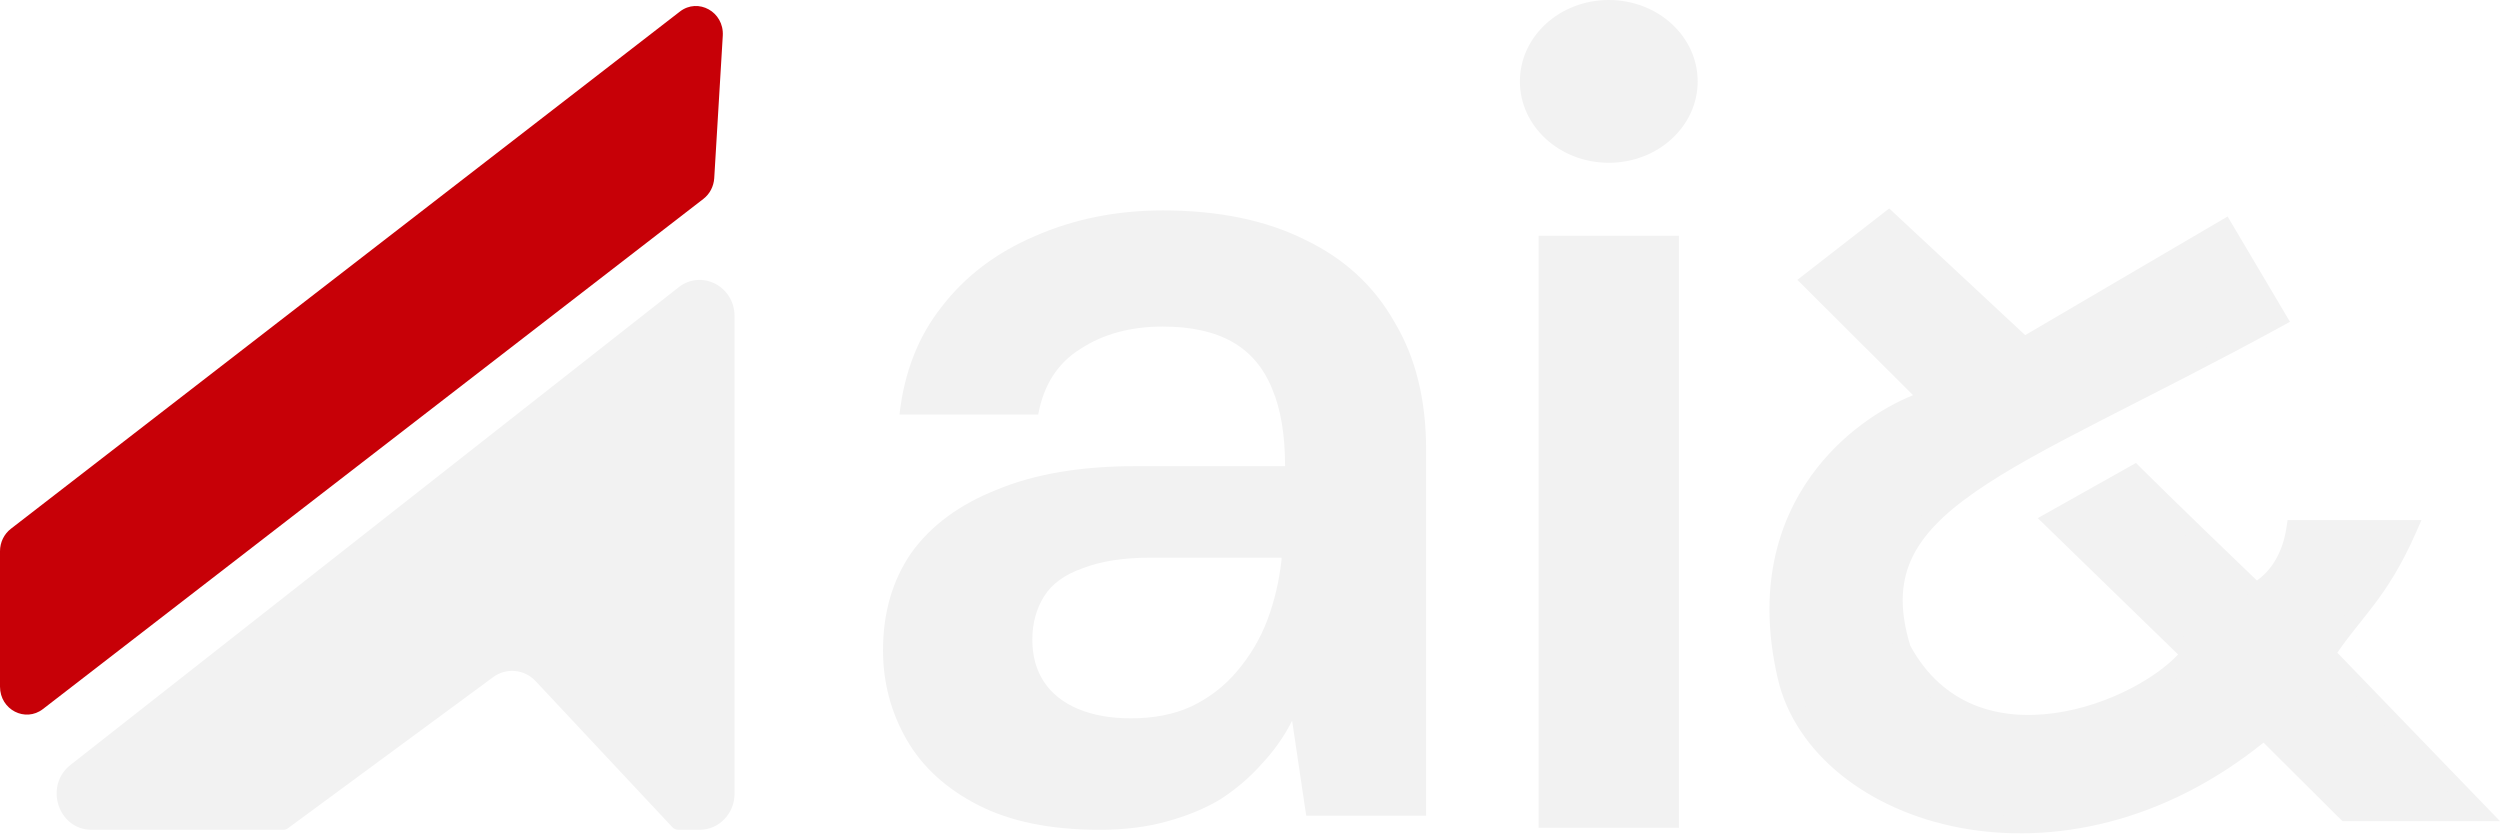
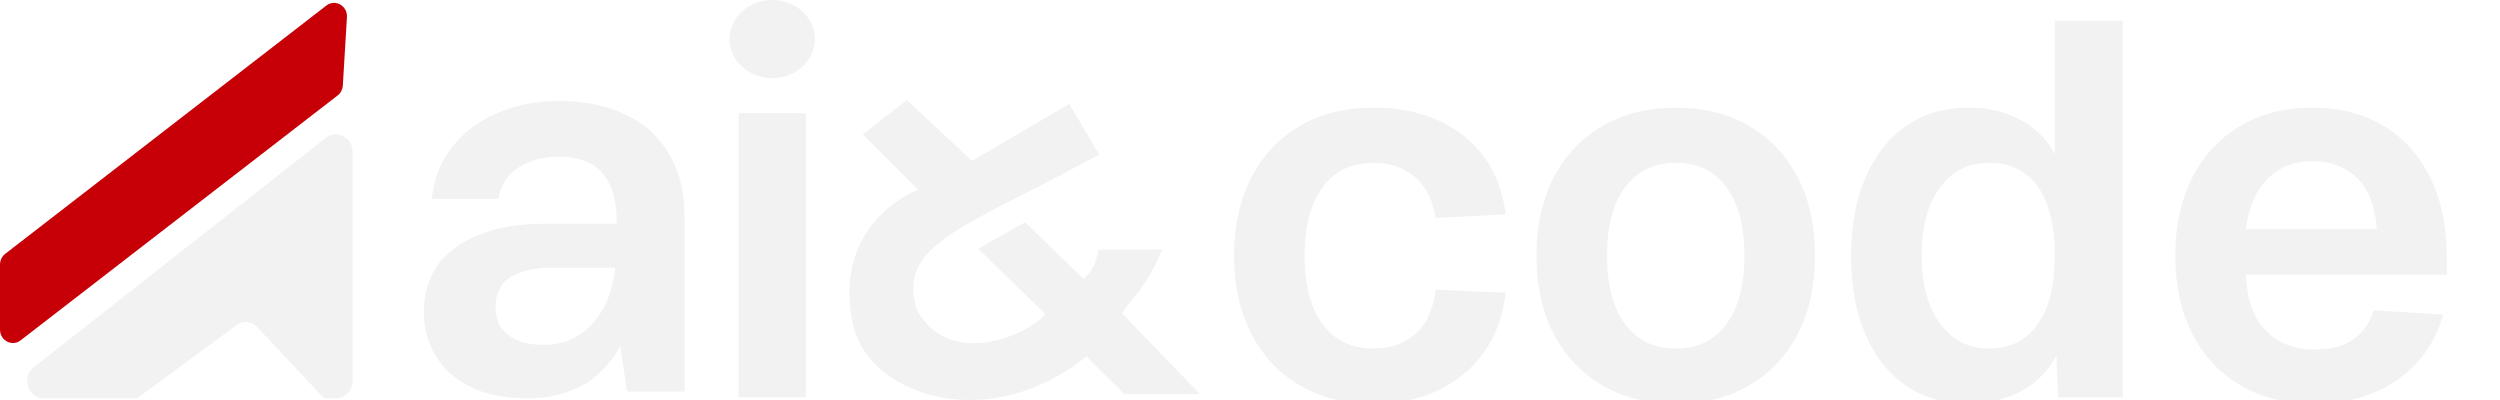
- <svg xmlns="http://www.w3.org/2000/svg" width="72" height="24" viewBox="0 0 72 24" fill="none">
+ <svg xmlns="http://www.w3.org/2000/svg" width="150" height="24" viewBox="0 0 150 24" fill="none">
  <path d="M58.292 9.954L64.07 6.568L65.614 9.174C57.729 13.487 53.475 14.454 54.793 18.694C56.808 22.437 61.77 20.471 63.064 18.834L59.091 14.976L61.475 13.636C62.404 14.562 64.668 16.746 64.966 17.023C65.165 16.924 65.907 16.462 66.091 15.223H69.367C68.531 17.127 67.784 17.628 67.004 18.826L71.424 23.404H67.56L65.204 21.059C59.434 25.869 52.378 23.553 51.435 19.487C50.281 14.509 53.691 12.074 55.54 11.479L52.132 8.083L54.395 6.323L58.292 9.954Z" fill="#F2F2F2" />
  <path d="M58.325 9.652L64.155 6.235L65.951 9.268L65.728 9.39C63.753 10.47 62.004 11.342 60.52 12.104C59.031 12.868 57.815 13.519 56.889 14.164C55.961 14.809 55.349 15.431 55.039 16.126C54.736 16.805 54.707 17.589 55.017 18.597C55.963 20.335 57.584 20.756 59.166 20.538C59.963 20.428 60.741 20.156 61.398 19.811C61.96 19.516 62.422 19.175 62.729 18.849L58.688 14.922L61.516 13.333L61.644 13.461C62.486 14.3 64.426 16.174 64.999 16.719C65.253 16.544 65.716 16.103 65.852 15.186L65.883 14.977H69.739L69.587 15.323C69.16 16.295 68.754 16.913 68.356 17.439C67.991 17.921 67.659 18.294 67.315 18.798L72 23.649H67.462L65.189 21.387C62.293 23.723 59.089 24.332 56.466 23.843C53.804 23.346 51.701 21.702 51.2 19.543C50.607 16.985 51.185 15.058 52.166 13.695C53.021 12.507 54.174 11.757 55.096 11.381L51.764 8.06L54.409 6.003L58.325 9.652ZM52.5 8.106L55.995 11.59L55.612 11.713C54.729 11.998 53.461 12.728 52.556 13.984C51.659 15.231 51.109 17.011 51.67 19.431C52.112 21.337 54.008 22.885 56.553 23.36C59.085 23.833 62.22 23.23 65.051 20.87L65.219 20.73L67.659 23.159H70.849L66.695 18.856L66.803 18.691C67.198 18.083 67.599 17.633 67.973 17.14C68.303 16.704 68.638 16.205 68.988 15.468H66.293C66.046 16.655 65.307 17.127 65.072 17.244L64.925 17.317L64.803 17.204C64.515 16.936 62.43 14.925 61.435 13.939L59.496 15.029L63.391 18.812L63.252 18.988C62.901 19.432 62.316 19.881 61.619 20.247C60.919 20.614 60.089 20.906 59.231 21.024C57.512 21.262 55.651 20.799 54.582 18.811L54.57 18.79L54.563 18.767C54.221 17.667 54.232 16.746 54.599 15.923C54.962 15.109 55.659 14.425 56.616 13.759C57.573 13.093 58.817 12.429 60.302 11.666C61.735 10.93 63.4 10.1 65.276 9.079L63.986 6.901L58.259 10.257L54.381 6.643L52.5 8.106Z" fill="#F2F2F2" />
  <path d="M48.354 23.84H44.312V6.79H48.354V23.84Z" fill="#F2F2F2" />
  <path d="M46.333 4.688C47.747 4.688 48.893 3.639 48.893 2.344C48.893 1.049 47.747 0 46.333 0C44.919 0 43.773 1.049 43.773 2.344C43.773 3.639 44.919 4.688 46.333 4.688Z" fill="#F2F2F2" />
  <path d="M31.661 23.898C30.261 23.898 29.099 23.661 28.174 23.188C27.248 22.715 26.56 22.085 26.108 21.296C25.657 20.508 25.431 19.652 25.431 18.729C25.431 17.648 25.702 16.713 26.244 15.925C26.808 15.137 27.632 14.528 28.715 14.101C29.799 13.65 31.13 13.425 32.71 13.425H37.01C37.01 12.524 36.886 11.781 36.637 11.195C36.389 10.587 36.005 10.137 35.486 9.844C34.967 9.551 34.301 9.405 33.489 9.405C32.563 9.405 31.773 9.619 31.119 10.047C30.464 10.452 30.058 11.083 29.9 11.938H25.905C26.041 10.722 26.447 9.686 27.124 8.83C27.801 7.952 28.693 7.276 29.799 6.803C30.927 6.308 32.157 6.06 33.489 6.06C35.091 6.06 36.457 6.342 37.585 6.905C38.714 7.445 39.572 8.234 40.158 9.27C40.768 10.283 41.072 11.511 41.072 12.952V23.492H37.619L37.213 20.756C36.987 21.206 36.694 21.623 36.333 22.006C35.994 22.389 35.599 22.726 35.148 23.019C34.696 23.29 34.177 23.503 33.59 23.661C33.026 23.819 32.383 23.898 31.661 23.898ZM32.575 20.688C33.229 20.688 33.805 20.576 34.301 20.35C34.82 20.103 35.261 19.765 35.622 19.337C36.005 18.887 36.299 18.391 36.502 17.851C36.705 17.31 36.84 16.736 36.908 16.128V16.06H33.15C32.36 16.06 31.706 16.161 31.187 16.364C30.668 16.544 30.295 16.814 30.069 17.175C29.844 17.535 29.731 17.952 29.731 18.425C29.731 18.898 29.844 19.303 30.069 19.641C30.295 19.979 30.622 20.238 31.051 20.418C31.48 20.598 31.988 20.688 32.575 20.688Z" fill="#F2F2F2" />
  <path d="M19.544 8.274C20.205 7.755 21.155 8.244 21.155 9.103V22.857C21.155 23.432 20.706 23.898 20.151 23.898H19.534C19.47 23.898 19.409 23.871 19.364 23.823L15.428 19.619C15.103 19.271 14.582 19.222 14.202 19.502L8.295 23.852C8.255 23.882 8.207 23.898 8.158 23.898H2.638C1.675 23.898 1.264 22.631 2.031 22.029L19.544 8.274Z" fill="#F2F2F2" />
  <path d="M19.581 0.333C20.104 -0.072 20.857 0.338 20.816 1.03L20.57 5.131C20.555 5.368 20.441 5.587 20.258 5.728L1.236 20.421C0.73 20.812 3.42004e-05 20.443 0 19.774V15.875C3.18012e-06 15.62 0.117 15.38 0.313 15.229L19.581 0.333Z" fill="#C70007" />
+   <path d="M82.414 24.222Q79.867 24.222 77.989 23.124Q76.111 22.025 75.076 20.020Q74.042 18.014 74.042 15.340Q74.042 12.666 75.076 10.660Q76.111 8.655 77.989 7.556Q79.867 6.458 82.414 6.458Q85.661 6.458 87.810 8.145Q89.959 9.833 90.341 12.857L86.139 13.080Q85.884 11.456 84.881 10.612Q83.879 9.769 82.414 9.769Q80.440 9.769 79.358 11.233Q78.276 12.698 78.276 15.340Q78.276 17.982 79.358 19.447Q80.440 20.911 82.414 20.911Q83.910 20.911 84.913 20.052Q85.916 19.192 86.139 17.377L90.341 17.568Q89.991 20.625 87.842 22.423Q85.693 24.222 82.414 24.222M100.560 24.222Q98.045 24.222 96.151 23.124Q94.257 22.025 93.222 20.036Q92.188 18.046 92.188 15.340Q92.188 12.634 93.222 10.644Q94.257 8.655 96.151 7.556Q98.045 6.458 100.560 6.458Q103.075 6.458 104.954 7.556Q106.832 8.655 107.866 10.644Q108.901 12.634 108.901 15.340Q108.901 18.046 107.866 20.036Q106.832 22.025 104.954 23.124Q103.075 24.222 100.560 24.222M100.560 20.911Q102.502 20.911 103.585 19.447Q104.667 17.982 104.667 15.340Q104.667 12.698 103.585 11.233Q102.502 9.769 100.560 9.769Q98.587 9.769 97.504 11.233Q96.422 12.698 96.422 15.340Q96.422 17.982 97.504 19.447Q98.587 20.911 100.560 20.911M118.101 24.222Q115.937 24.222 114.361 23.140Q112.785 22.057 111.925 20.068Q111.066 18.078 111.066 15.340Q111.066 12.634 111.941 10.628Q112.817 8.623 114.393 7.540Q115.969 6.458 118.101 6.458Q119.884 6.458 121.237 7.190Q122.590 7.922 123.291 9.259L123.291 1.237L127.366 1.237L127.366 23.840L123.482 23.840L123.386 21.325Q122.686 22.694 121.285 23.458Q119.884 24.222 118.101 24.222M119.343 20.911Q121.221 20.911 122.256 19.463Q123.291 18.014 123.291 15.340Q123.291 12.634 122.272 11.201Q121.253 9.769 119.343 9.769Q117.497 9.769 116.398 11.249Q115.300 12.730 115.300 15.340Q115.300 17.887 116.398 19.399Q117.497 20.911 119.343 20.911M138.858 24.222Q136.311 24.222 134.433 23.124Q132.555 22.025 131.536 20.020Q130.517 18.014 130.517 15.340Q130.517 12.666 131.536 10.660Q132.555 8.655 134.417 7.556Q136.279 6.458 138.763 6.458Q141.182 6.458 142.997 7.540Q144.811 8.623 145.814 10.660Q146.817 12.698 146.817 15.563L146.817 16.486L134.751 16.486Q134.847 18.715 135.961 19.845Q137.075 20.975 138.890 20.975Q141.660 20.975 142.424 18.619L146.594 18.874Q145.894 21.357 143.840 22.789Q141.787 24.222 138.858 24.222M134.751 13.748L142.615 13.748Q142.455 11.679 141.421 10.676Q140.386 9.673 138.763 9.673Q137.107 9.673 136.057 10.724Q135.006 11.774 134.751 13.748" fill="#F2F2F2" />
</svg>
